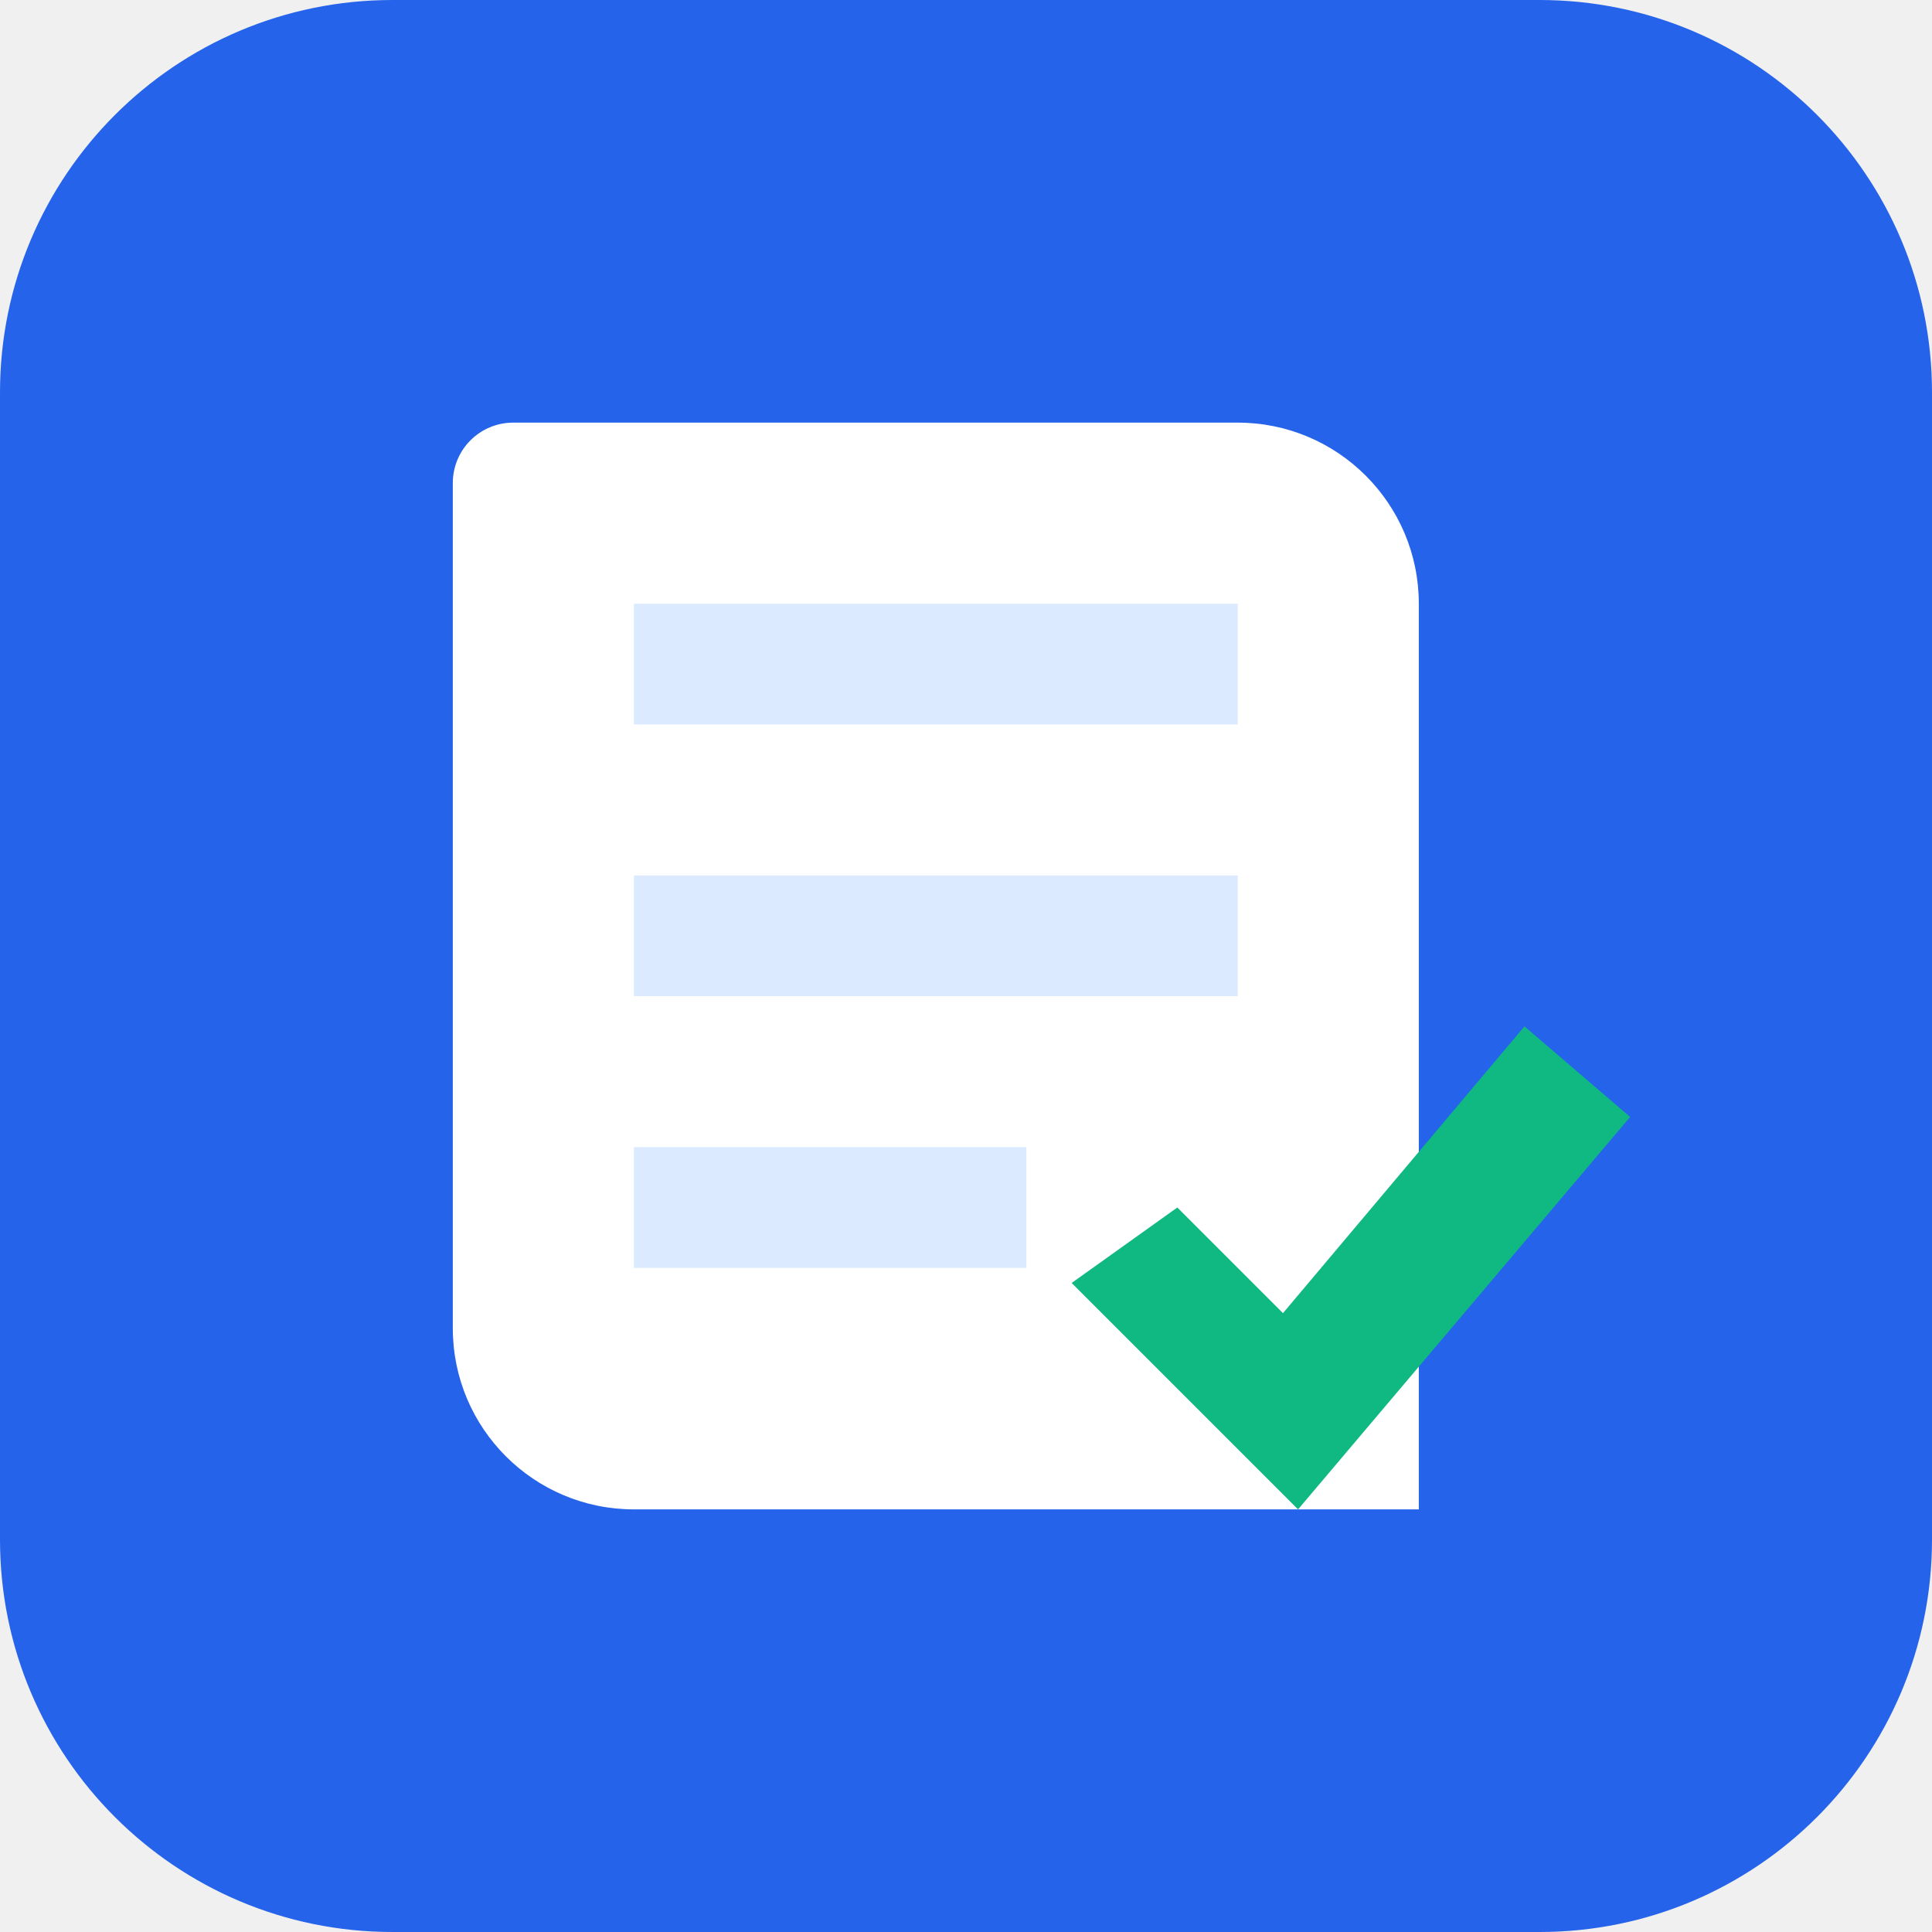
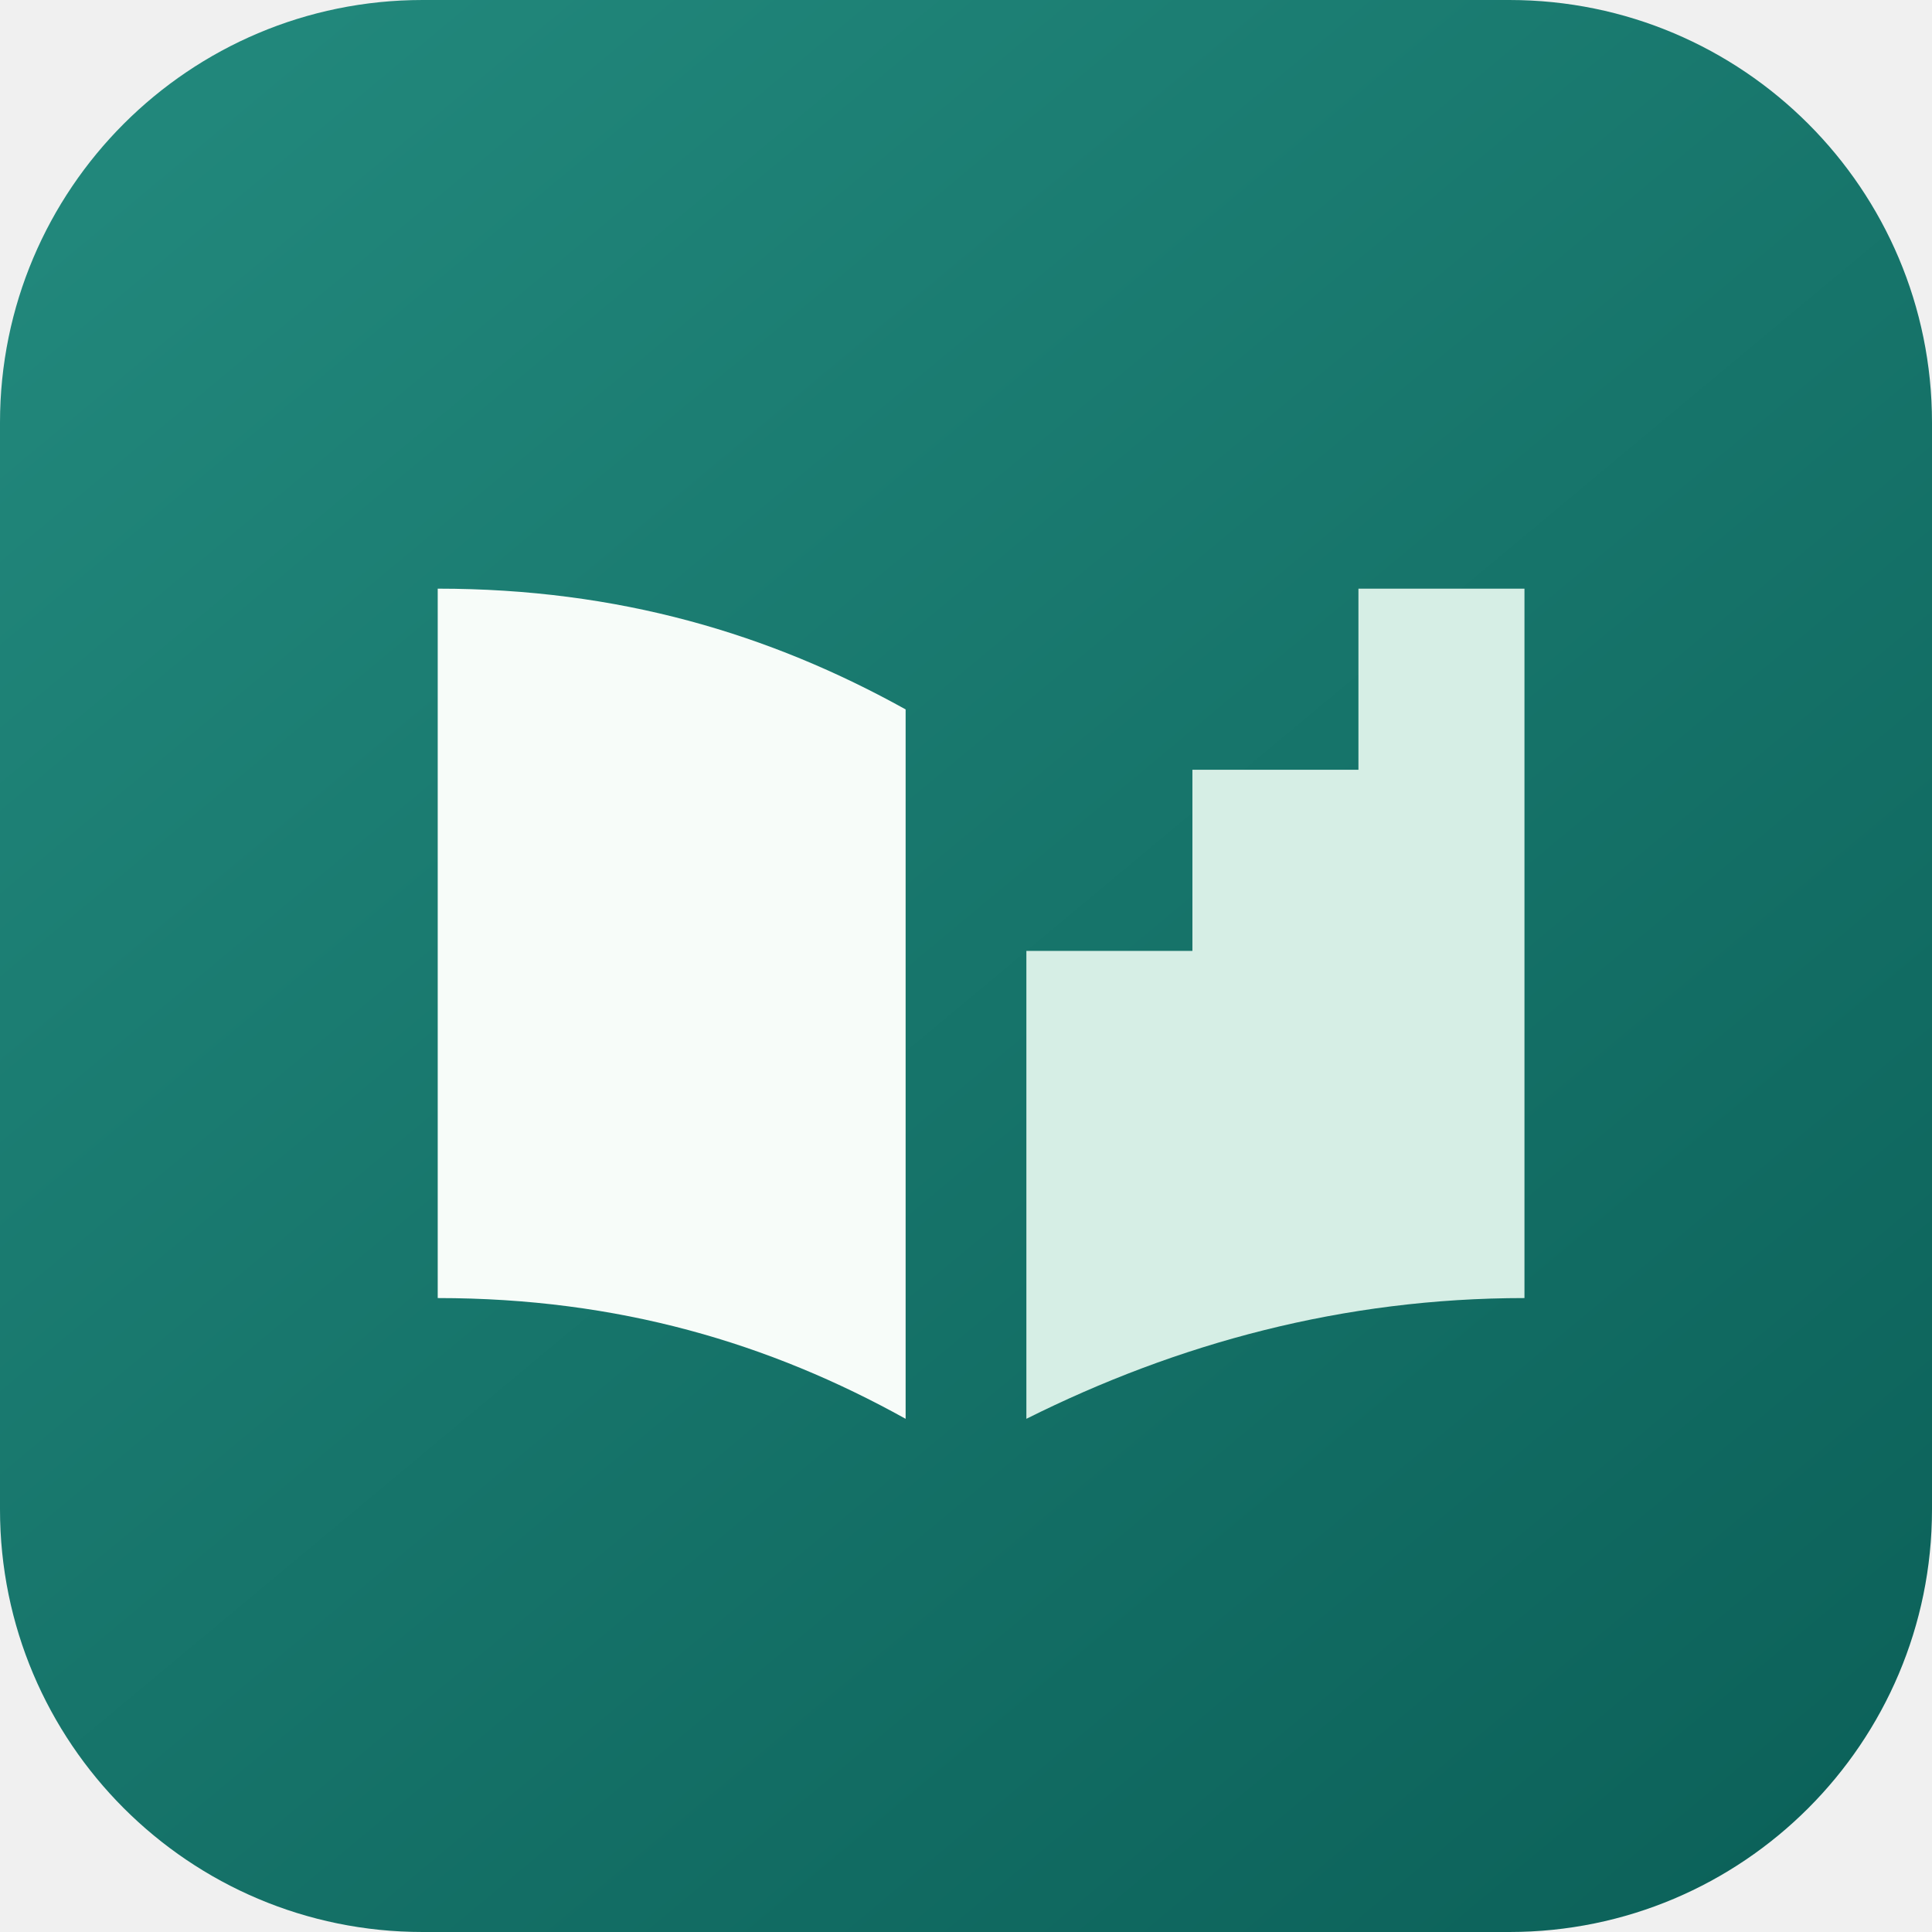
- <svg xmlns="http://www.w3.org/2000/svg" viewBox="0 0 128 128">
-   <rect width="128" height="128" rx="26" fill="#2563eb" />
-   <path fill="#fff" d="M34 28h48a12 12 0 0 1 12 12v60H42a12 12 0 0 1-12-12V32a4 4 0 0 1 4-4z" />
-   <path fill="#dbeafe" d="M42 40h40v8H42zm0 18h40v8H42zm0 18h26v8H42z" />
-   <path fill="#10b981" d="m78 80 7 7 16-19 7 6-22 26-15-15z" />
+ <svg xmlns="http://www.w3.org/2000/svg" viewBox="0 0 128 128" fill="none">
+   <defs>
+     <linearGradient id="background" x1="12" y1="8" x2="112" y2="128" gradientUnits="userSpaceOnUse">
+       <stop stop-color="#21877b" />
+       <stop offset="1" stop-color="#0c625a" />
+     </linearGradient>
+   </defs>
+   <rect id="icon-background" width="128" height="128" rx="28" fill="url(#background)" />
+   <path d="M29 39c12 0 22 3 31 8v47c-9-5-19-8-31-8V39Z" fill="#f7fcf9" />
+   <path d="M68 94V63h11V51h11V39h11v47c-12 0-23 3-33 8Z" fill="#d6eee5" />
</svg>
